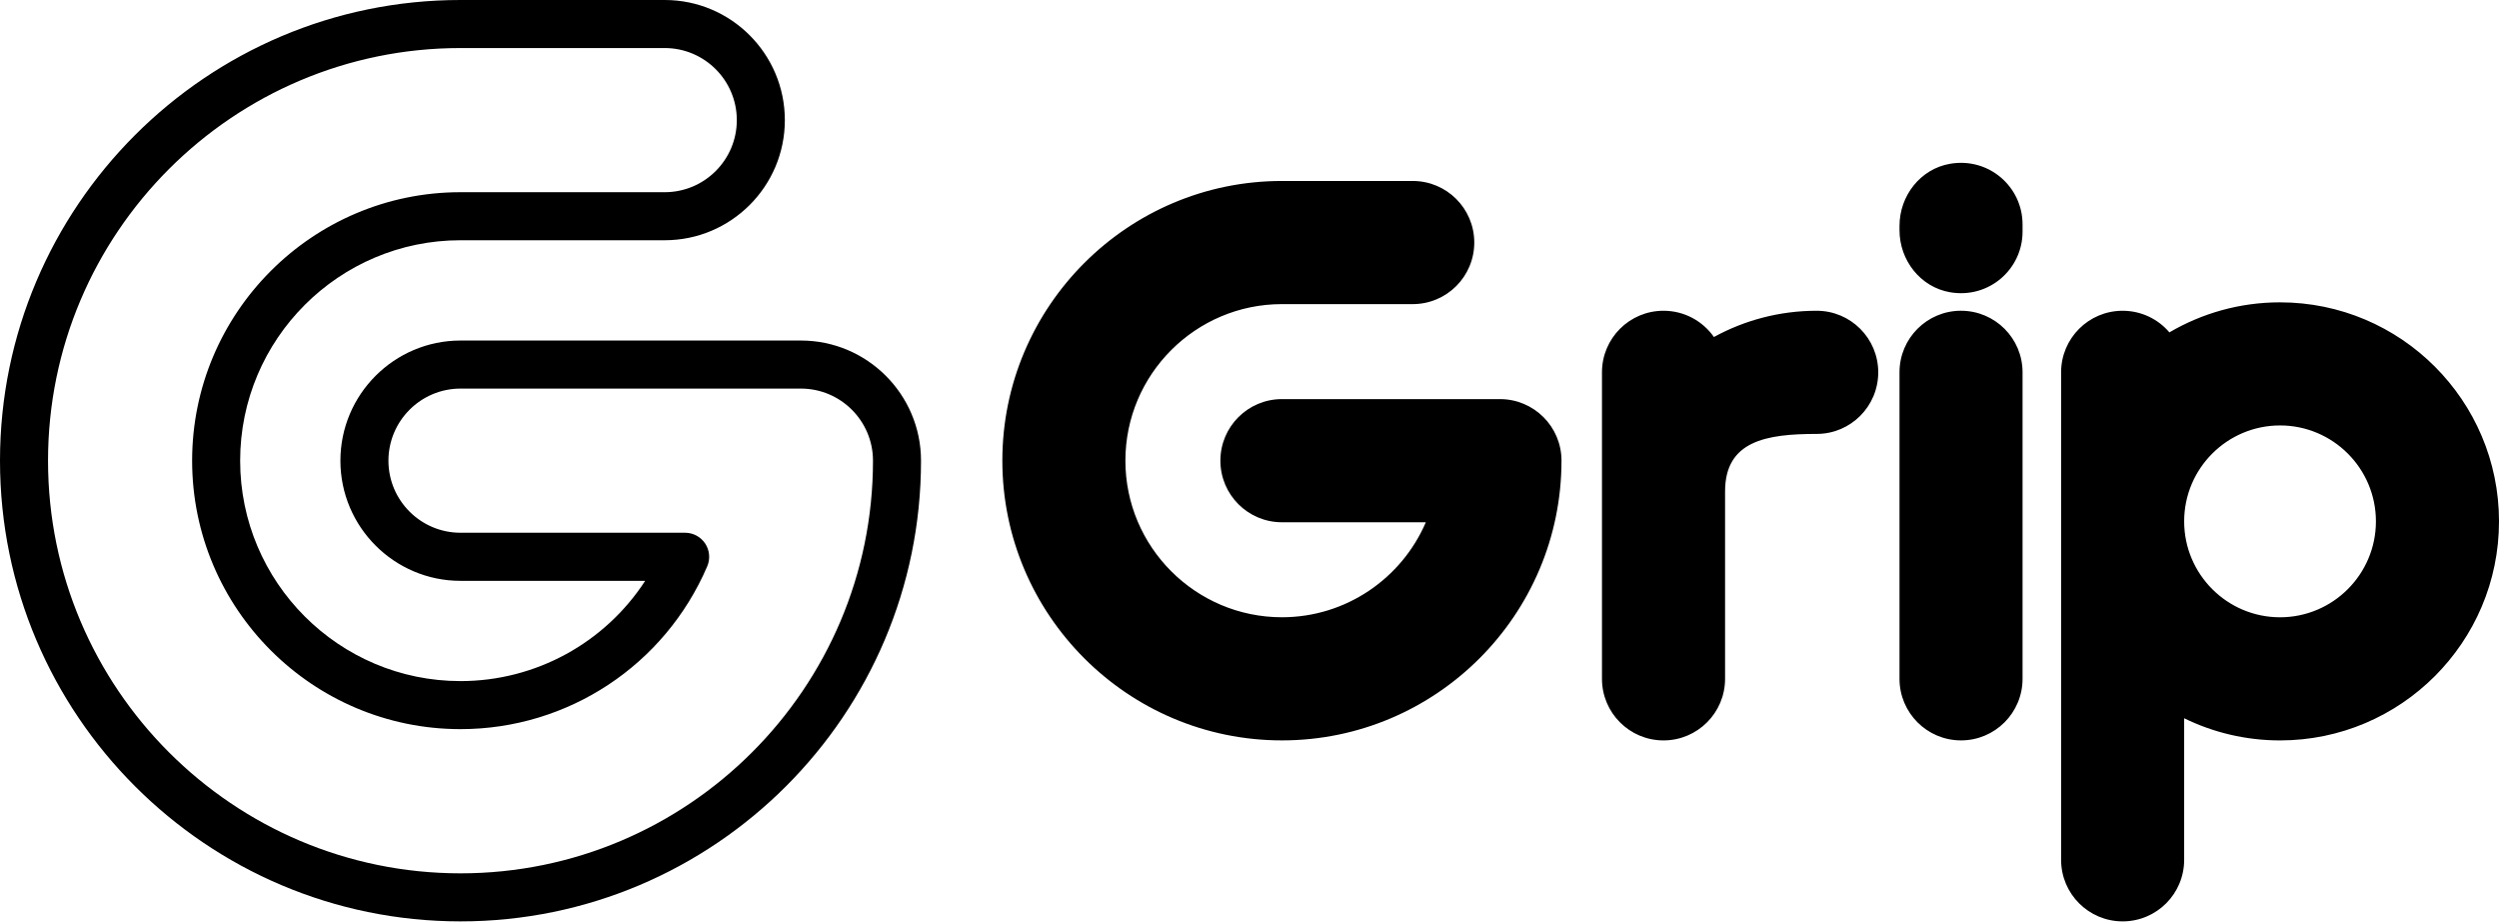
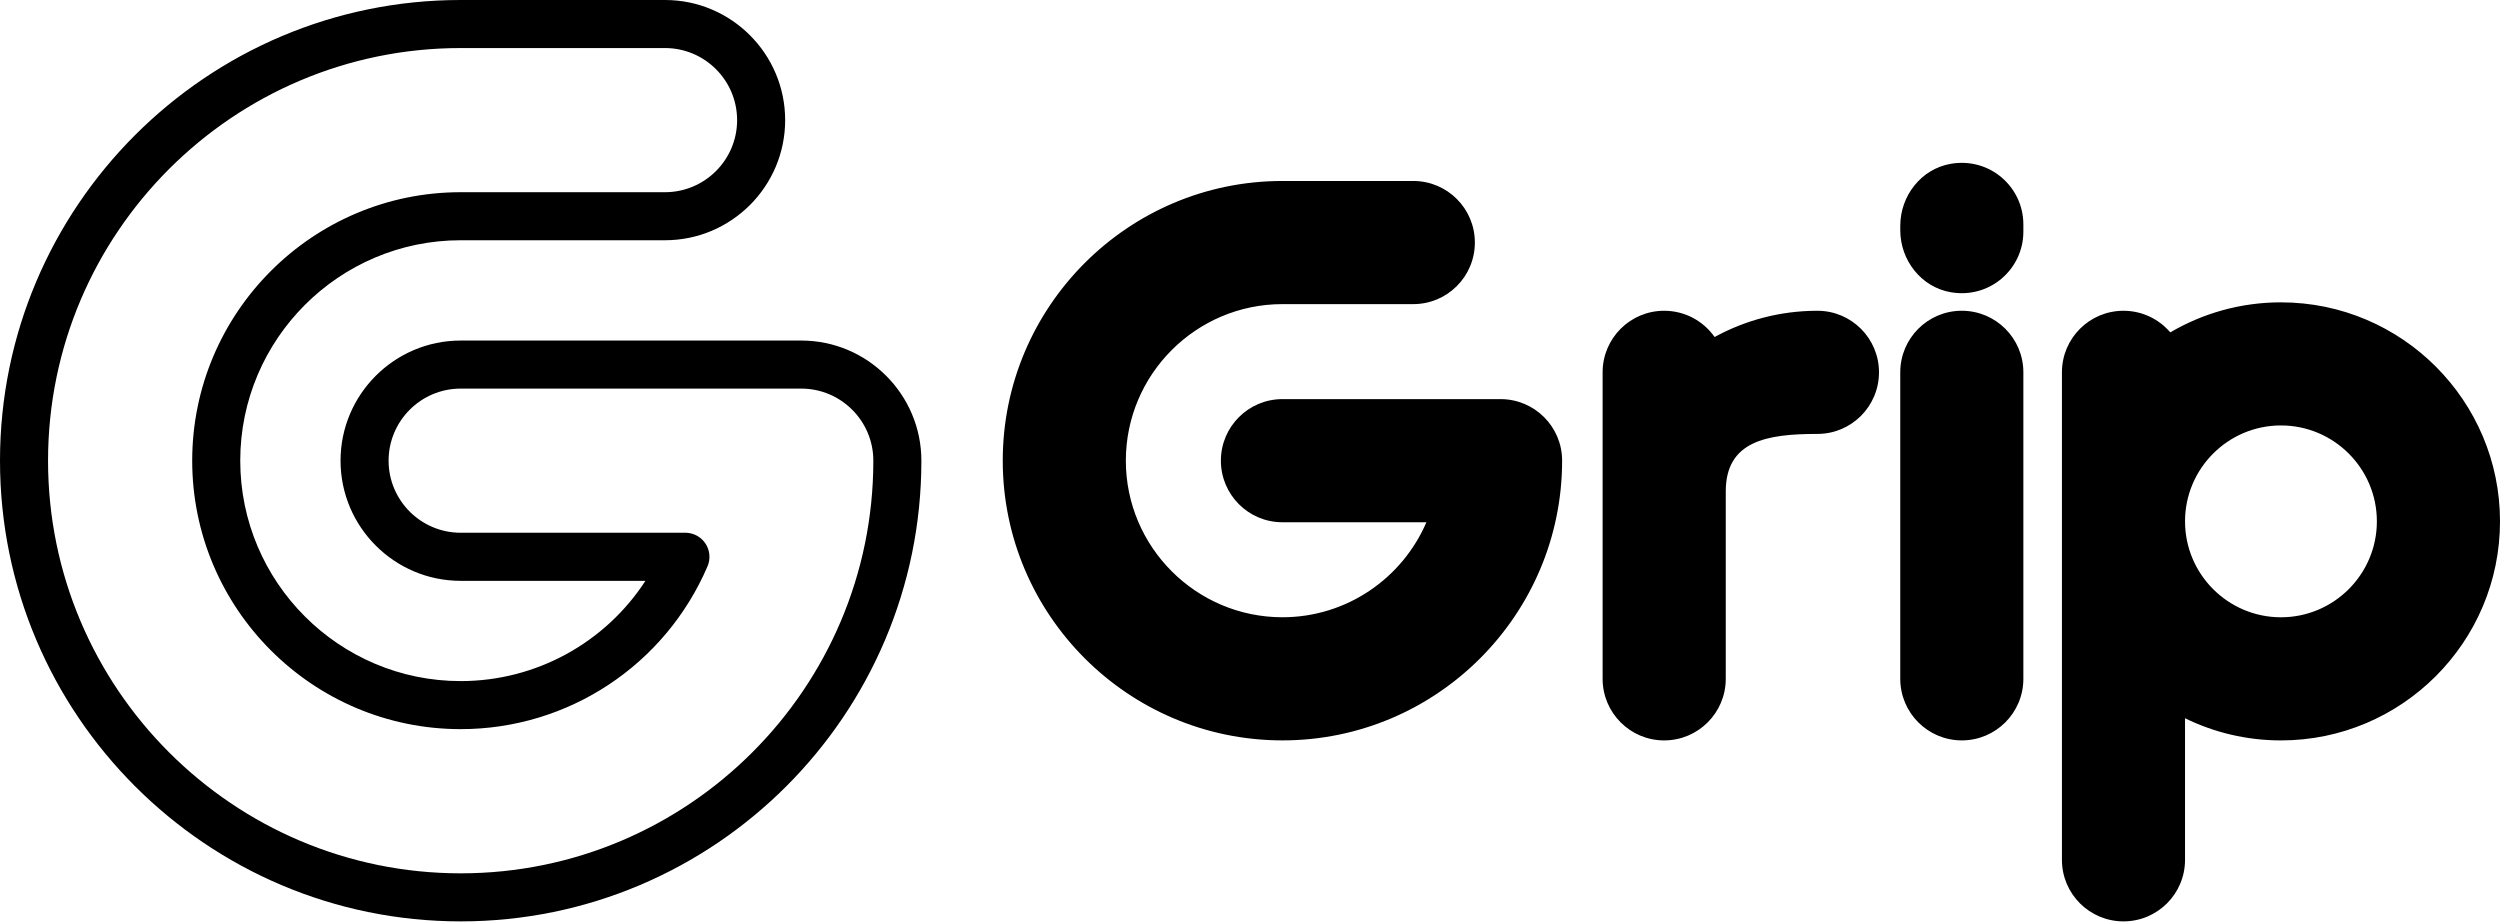
- <svg xmlns="http://www.w3.org/2000/svg" id="uuid-93c94694-7ea1-4e16-8de0-e984e682c91b" width="283.465" height="104.472" viewBox="0 0 283.465 104.472">
+ <svg xmlns="http://www.w3.org/2000/svg" id="uuid-93c94694-7ea1-4e16-8de0-e984e682c91b" width="566.929" height="208.944" viewBox="0 0 283.465 104.472">
  <g id="uuid-23f9a938-7156-4389-9f49-3a7ff37d22d8">
    <g>
      <path d="M177.123,52.233c0-3.855-3.124-6.979-6.979-6.979h-24.734c-3.855,0-6.979,3.124-6.979,6.979s3.124,6.984,6.979,6.984h16.324c-2.716,6.326-9.011,10.771-16.324,10.771-9.789,0-17.755-7.966-17.755-17.755s7.966-17.75,17.755-17.75h14.84c3.855,0,6.979-3.129,6.979-6.984s-3.124-6.979-6.979-6.979h-14.84c-17.489,0-31.712,14.229-31.712,31.712s14.224,31.718,31.712,31.718,31.712-14.229,31.712-31.718m45.32-16.998c-3.855,0-6.979,3.124-6.979,6.979v34.753c0,3.855,3.124,6.984,6.979,6.984s6.979-3.129,6.979-6.984V42.215c0-3.855-3.124-6.979-6.979-6.979m-1.248-16.663c-3.359,.58-5.73,3.625-5.73,7.036v.496c0,3.406,2.372,6.451,5.73,7.031,4.404,.763,8.227-2.607,8.227-6.869v-.82c0-4.268-3.824-7.637-8.227-6.874m-15.122,16.663c-4.221,0-8.196,1.081-11.659,2.977-1.264-1.802-3.354-2.977-5.72-2.977-3.855,0-6.979,3.124-6.979,6.979v34.753c0,3.855,3.124,6.984,6.979,6.984s6.984-3.129,6.984-6.984v-21.244c0-5.73,4.659-6.524,10.395-6.524,3.855,0,6.979-3.129,6.979-6.984s-3.124-6.979-6.979-6.979m52.555-.956c-4.571,0-8.859,1.243-12.547,3.406-1.28-1.499-3.181-2.45-5.307-2.45-3.855,0-6.979,3.124-6.979,6.979v55.276c0,3.855,3.124,6.979,6.979,6.979s6.979-3.124,6.979-6.979v-16.052c3.286,1.609,6.979,2.513,10.876,2.513,13.696,0,24.838-11.142,24.838-24.838s-11.142-24.833-24.838-24.833m0,35.709c-5.997,0-10.876-4.879-10.876-10.876s4.879-10.876,10.876-10.876,10.876,4.879,10.876,10.876-4.879,10.876-10.876,10.876" />
      <path d="M52.236,99.024c-25.799,0-46.788-20.988-46.788-46.788S26.437,5.448,52.236,5.448h23.167c4.508,0,8.175,3.667,8.175,8.175,0,4.503-3.667,8.17-8.175,8.17h-23.167c-16.789,0-30.443,13.66-30.443,30.443s13.655,30.438,30.443,30.438c12.187,0,23.172-7.245,27.988-18.465,.36-.841,.272-1.813-.23-2.575-.507-.763-1.358-1.228-2.277-1.228h-25.481c-4.508,0-8.175-3.662-8.175-8.17s3.667-8.175,8.175-8.175h38.613c4.508,0,8.175,3.667,8.175,8.175,0,25.799-20.988,46.788-46.788,46.788m38.613-60.411H52.236c-7.511,0-13.623,6.112-13.623,13.623s6.112,13.623,13.623,13.623h20.947c-4.56,7.015-12.396,11.367-20.947,11.367-13.78,0-24.995-11.21-24.995-24.99s11.215-24.995,24.995-24.995h23.167c7.511,0,13.623-6.106,13.623-13.618S82.914,0,75.403,0h-23.167C23.433,0,0,23.433,0,52.236s23.433,52.236,52.236,52.236,52.236-23.433,52.236-52.236c0-7.511-6.112-13.623-13.623-13.623" />
    </g>
  </g>
</svg>
